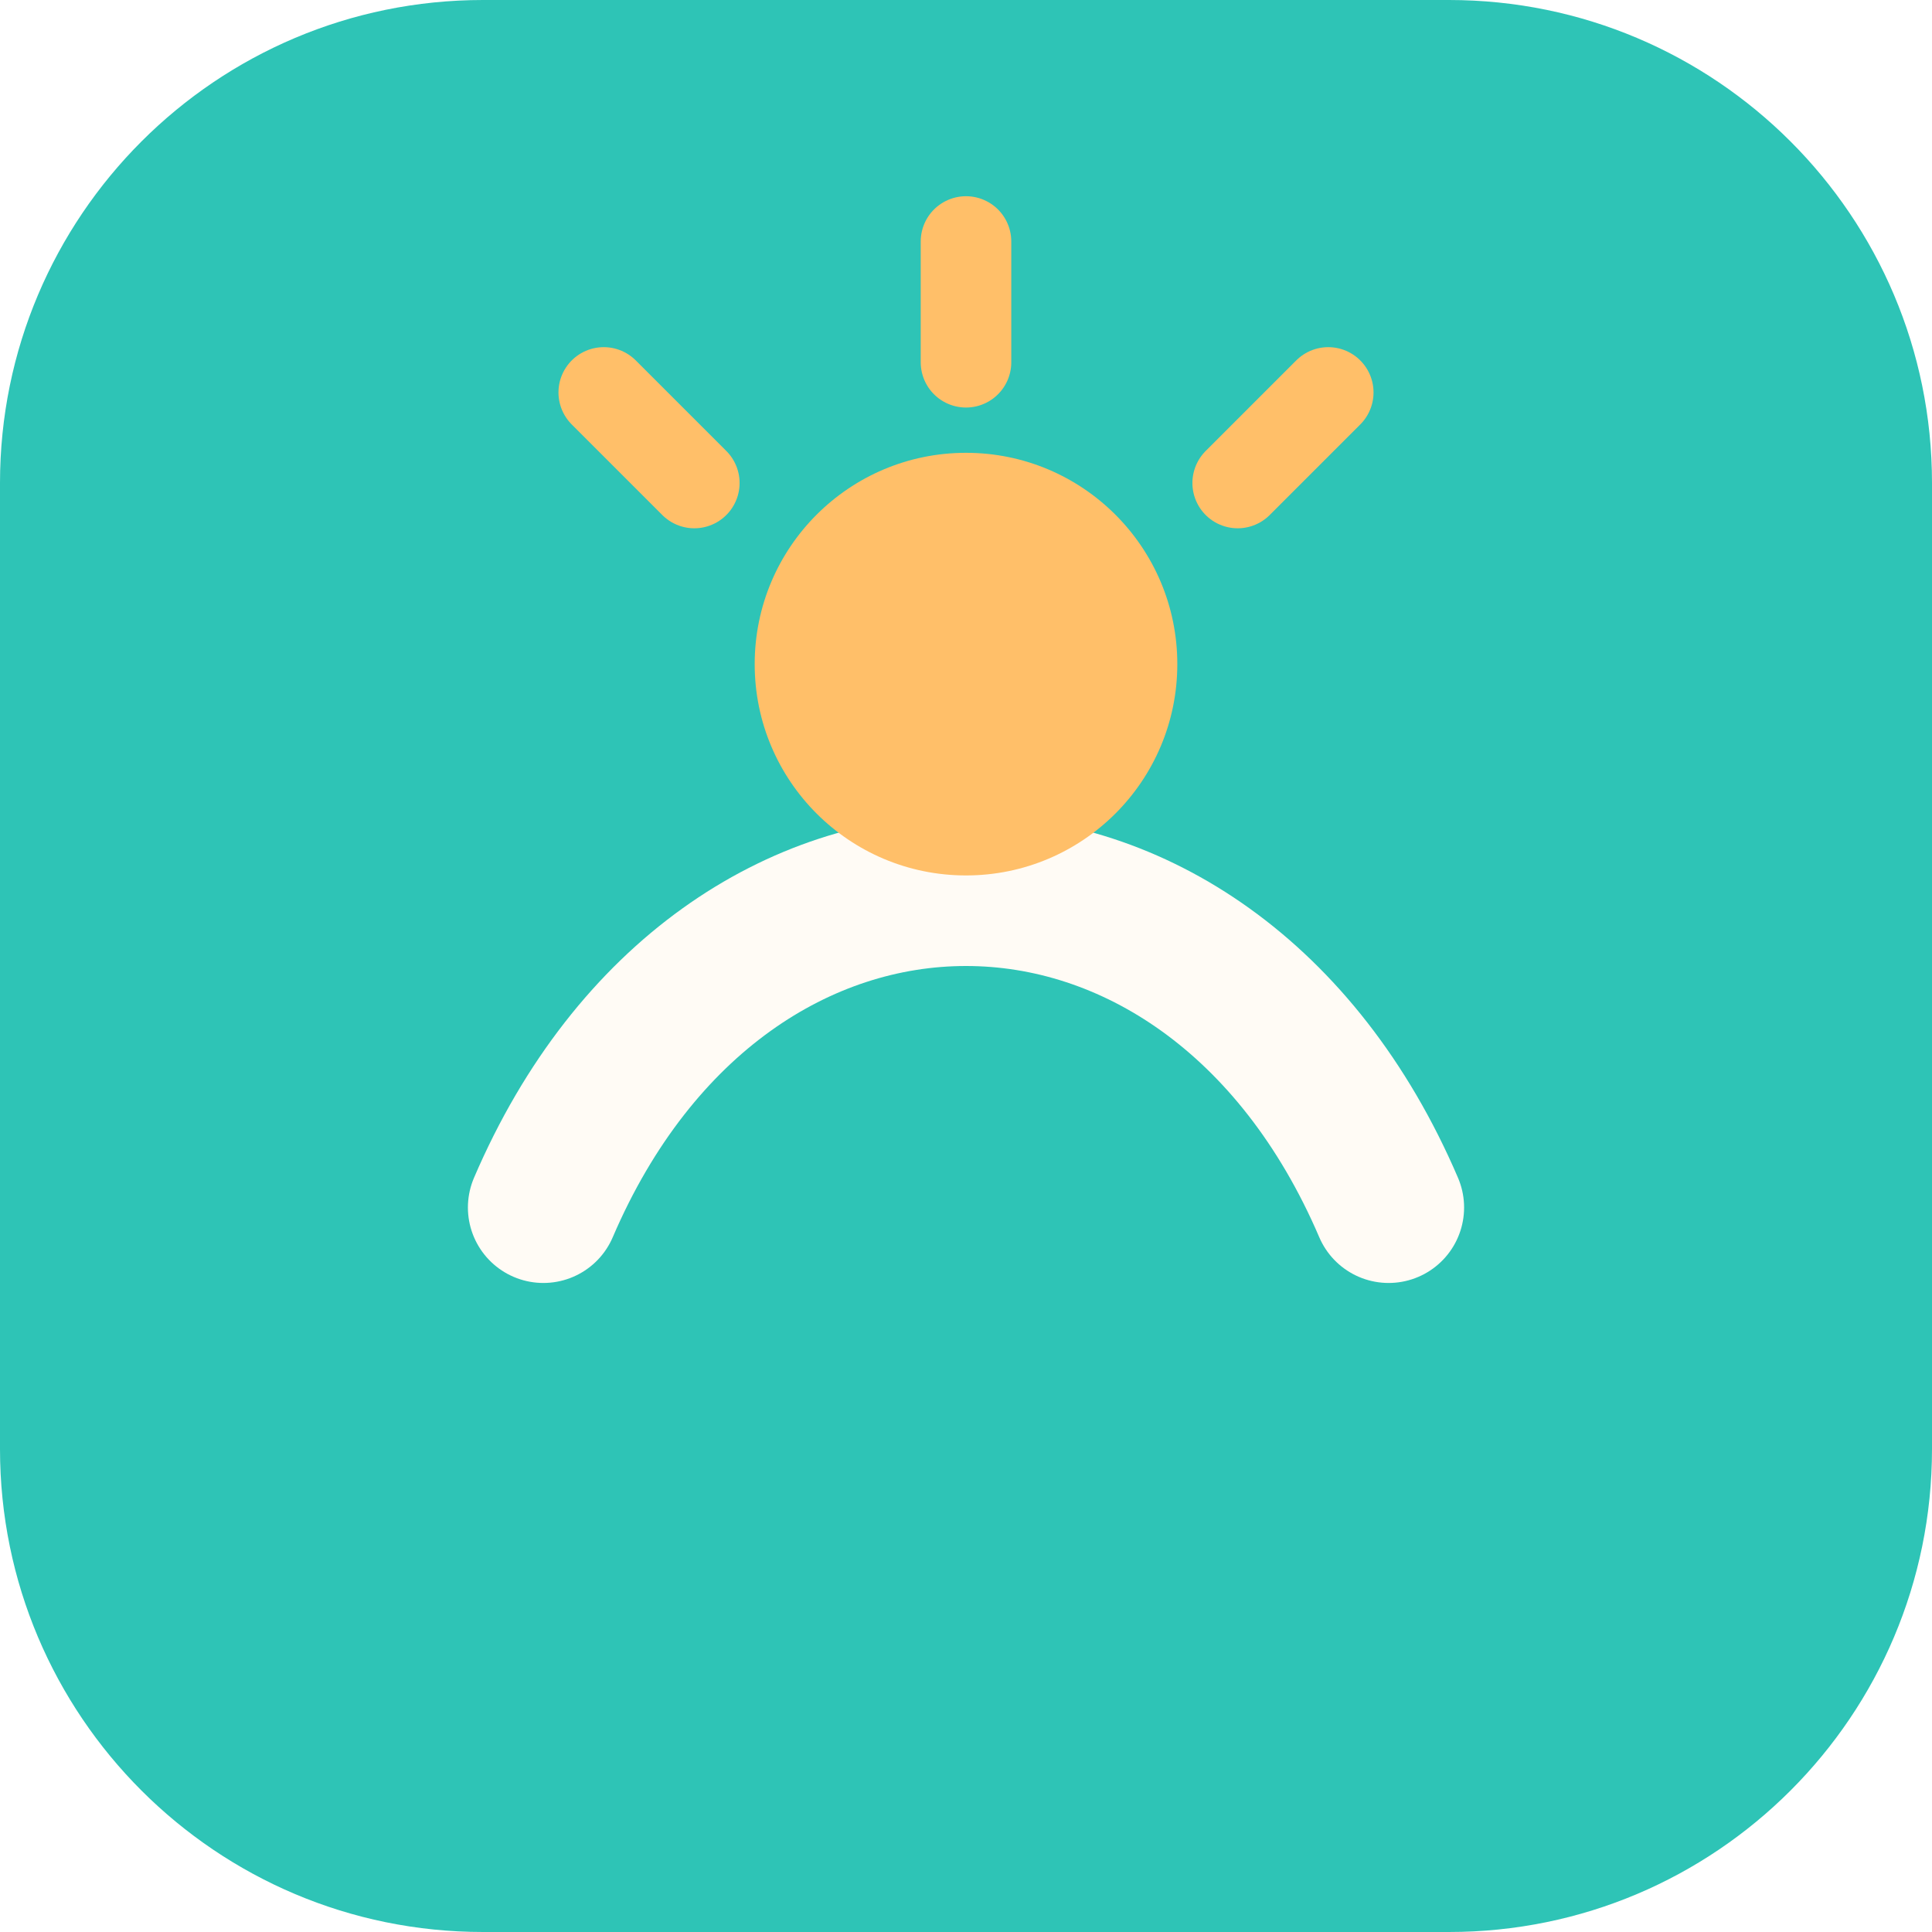
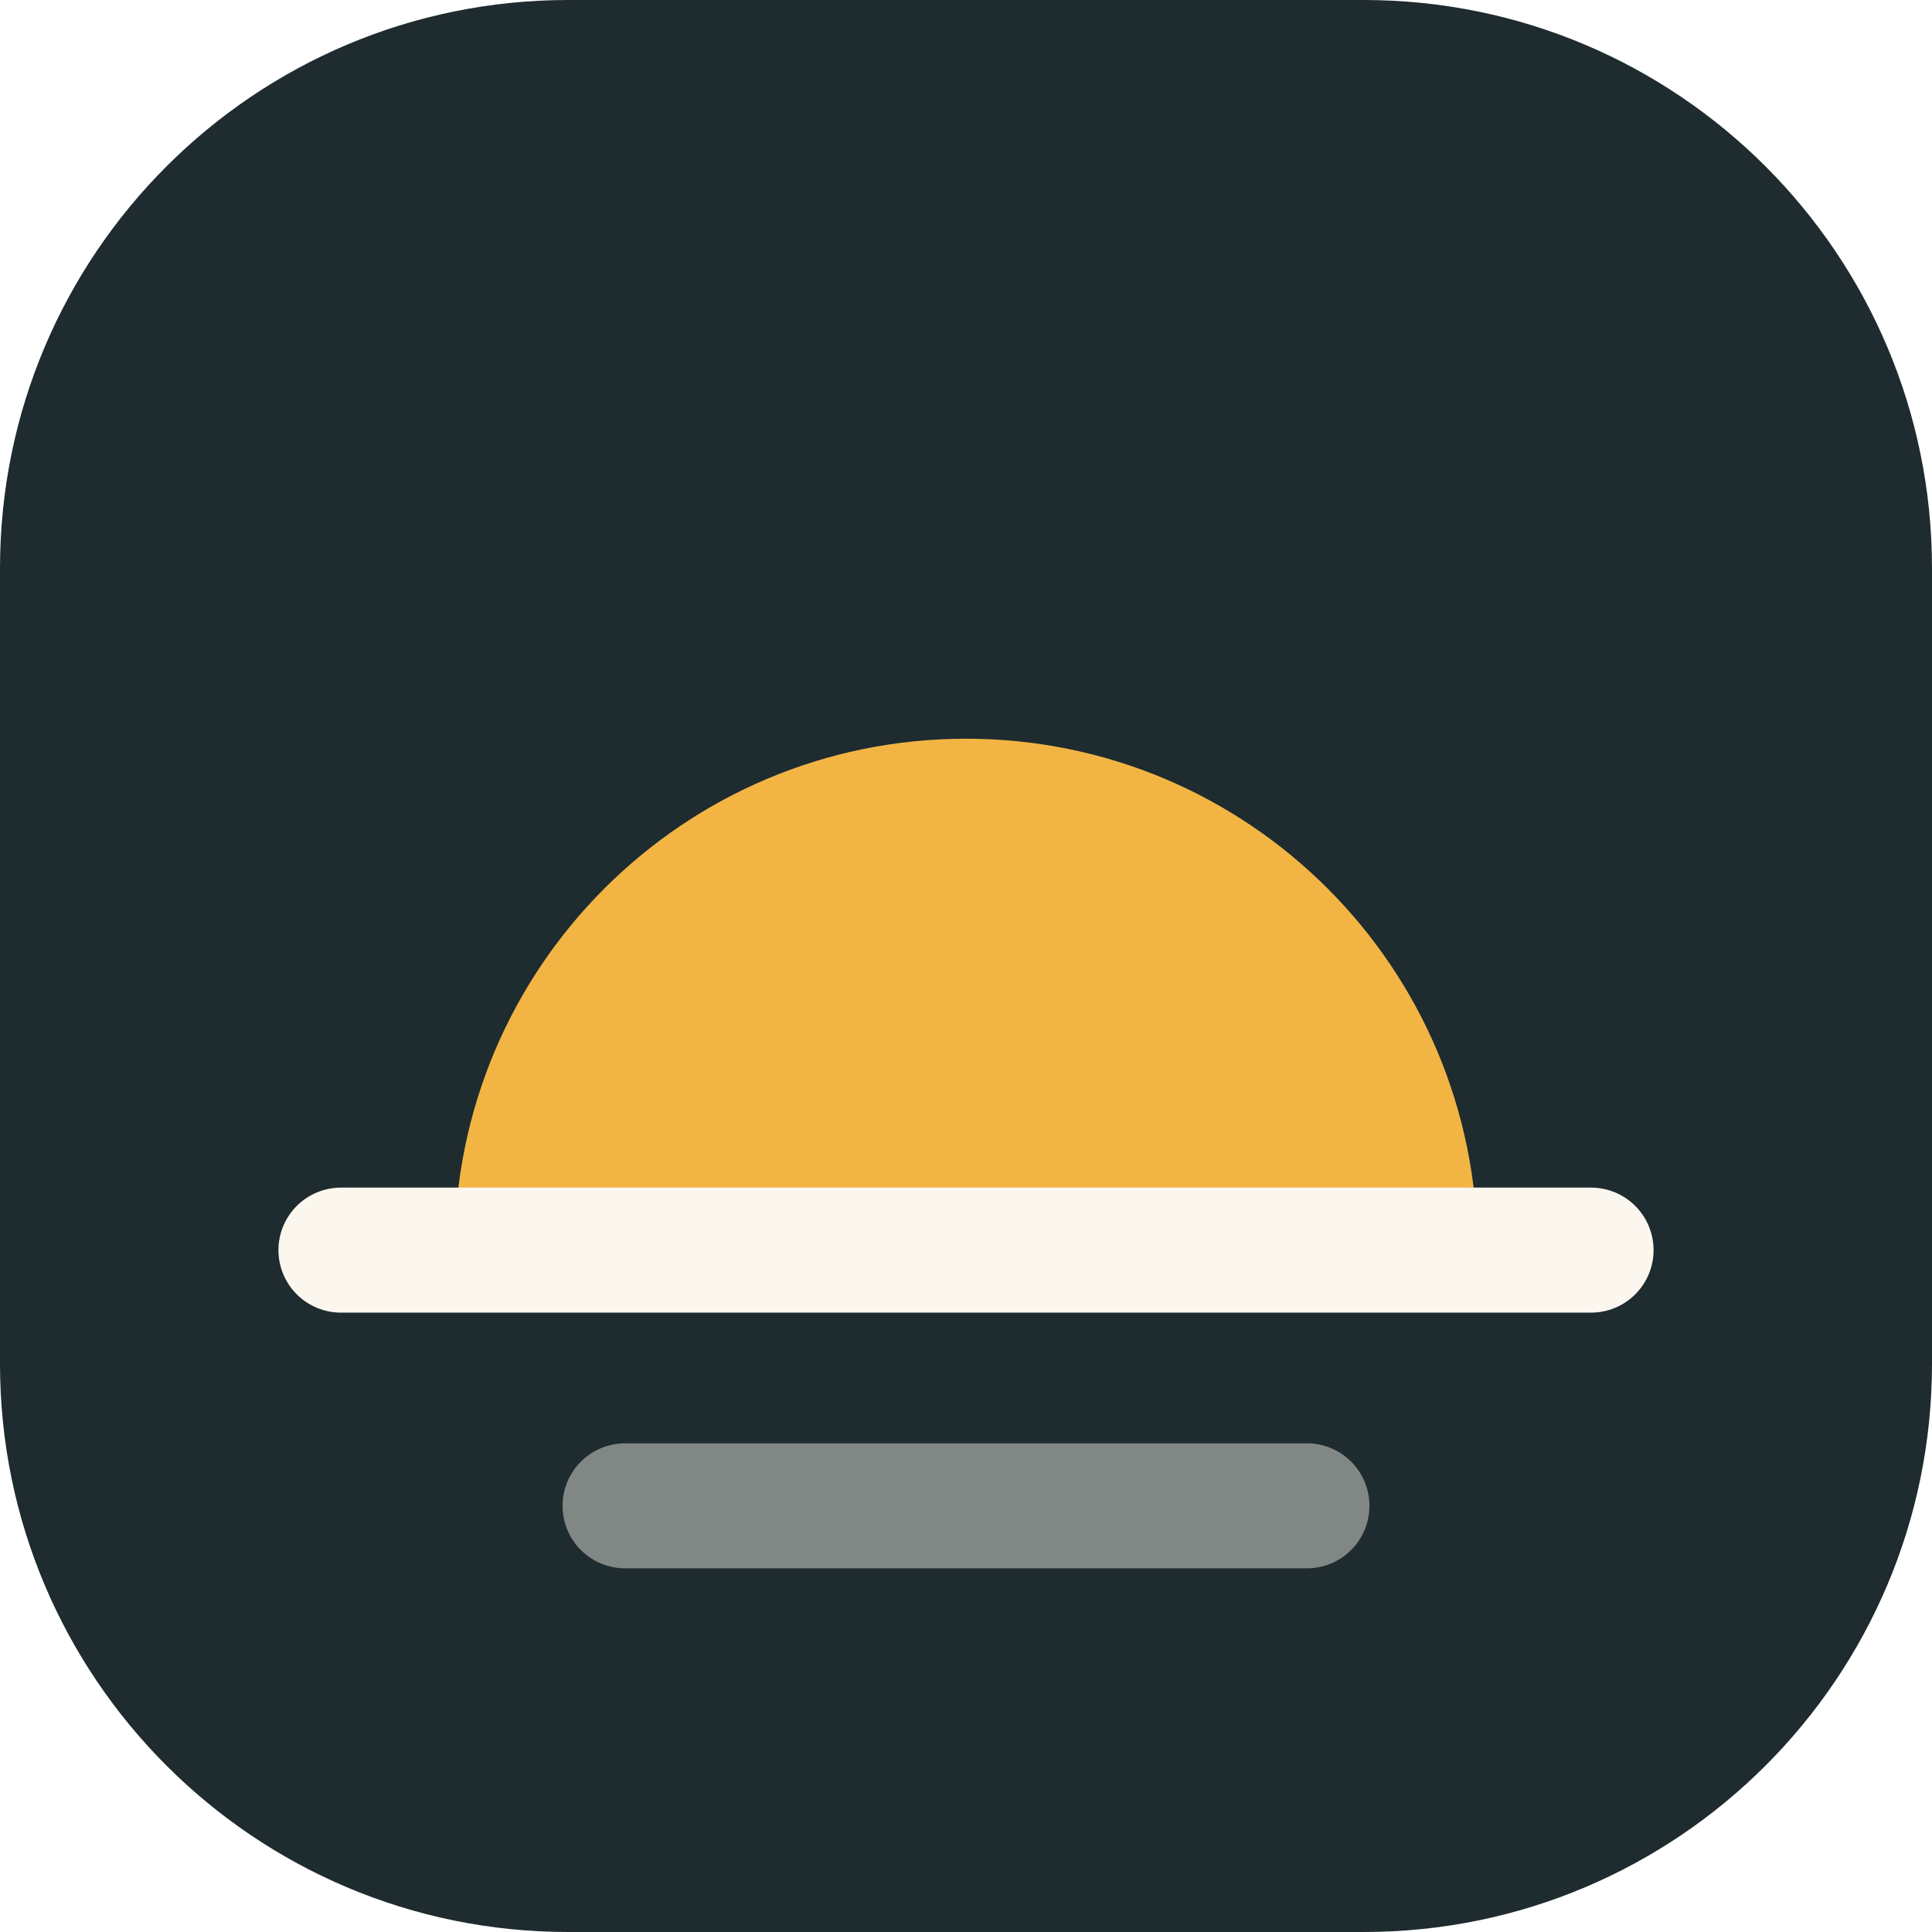
- <svg xmlns="http://www.w3.org/2000/svg" viewBox="0 0 64 64">
-   <rect width="64" height="64" rx="16" fill="#2EC4B6" />
-   <path d="M18 40c6-14 22-14 28 0" stroke="#FFFBF5" stroke-width="5" fill="none" stroke-linecap="round" />
-   <circle cx="32" cy="22" r="7" fill="#FFBF69" />
-   <path d="M32 8v4M20 13l3 3M44 13l-3 3" stroke="#FFBF69" stroke-width="3" stroke-linecap="round" />
+ <svg xmlns="http://www.w3.org/2000/svg" viewBox="0 0 34 34">
+   <rect width="34" height="34" rx="10" fill="#1E2B2F" />
+   <path d="M8 22a9 9 0 0 1 18 0z" fill="#F2B544" />
+   <path d="M6 22h22" stroke="#FBF6EE" stroke-width="2.2" stroke-linecap="round" />
+   <path d="M11 26.5h12" stroke="#FBF6EE" stroke-width="2.2" stroke-linecap="round" opacity=".45" />
</svg>
